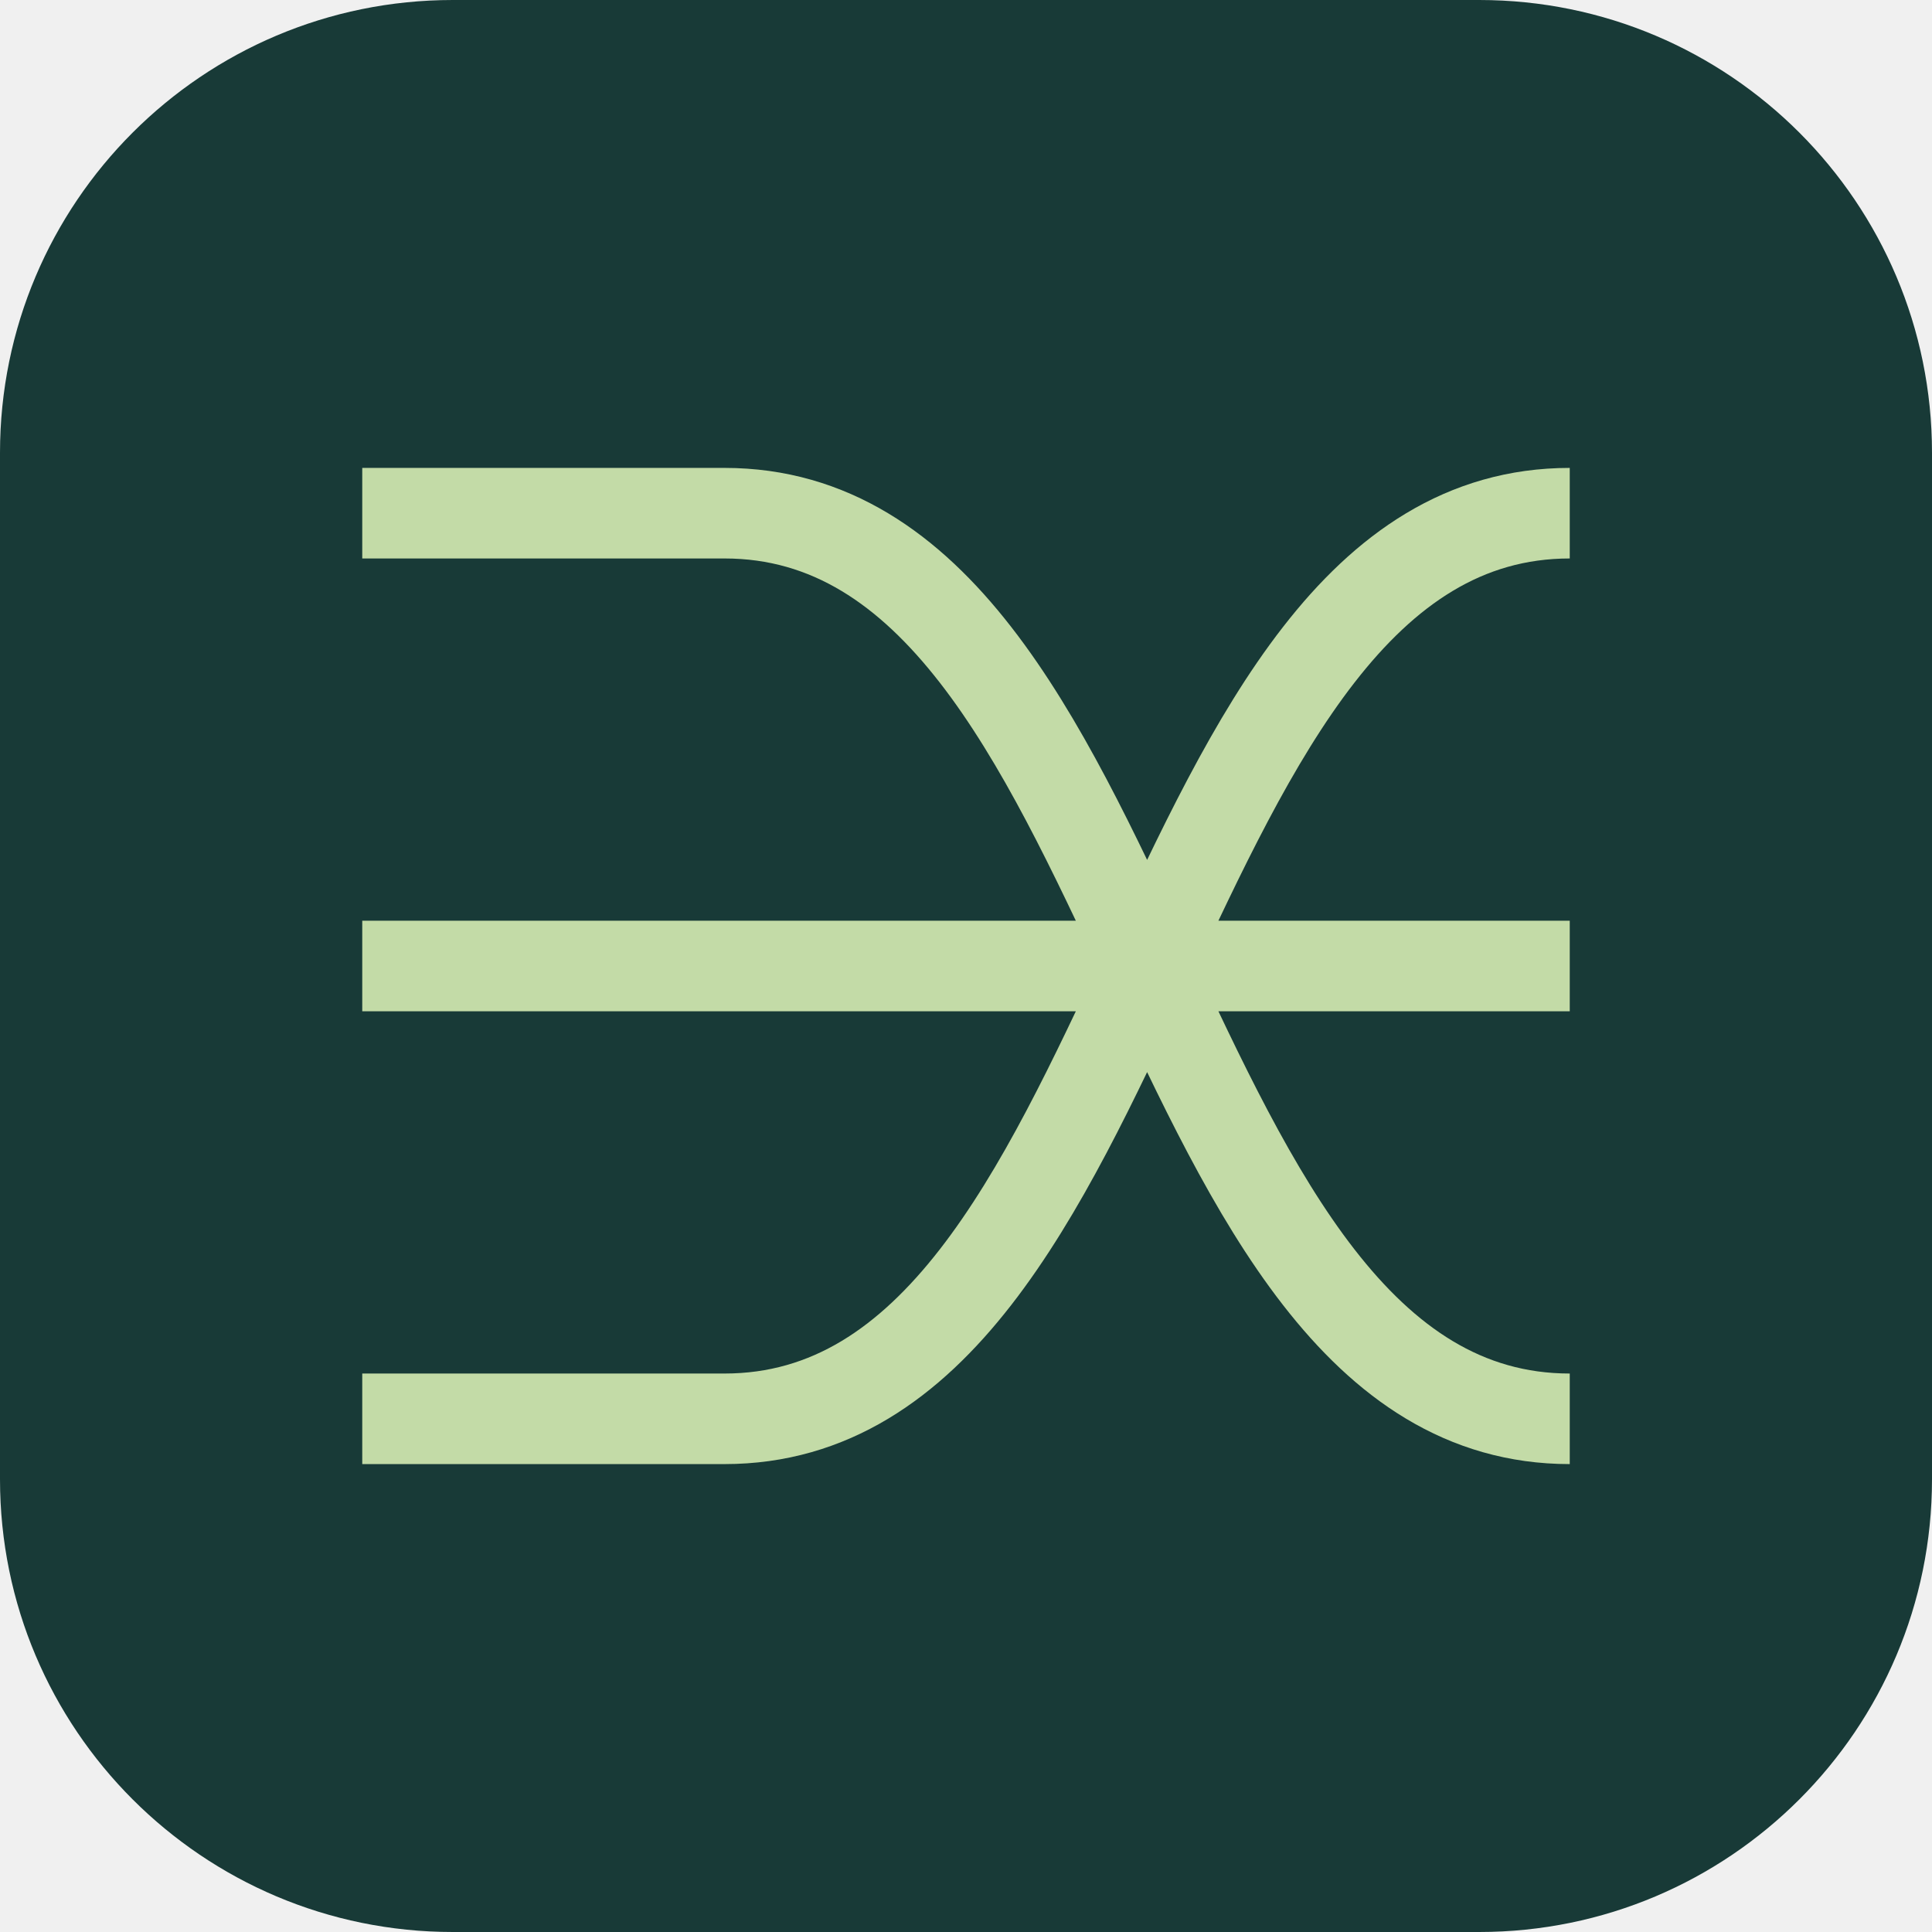
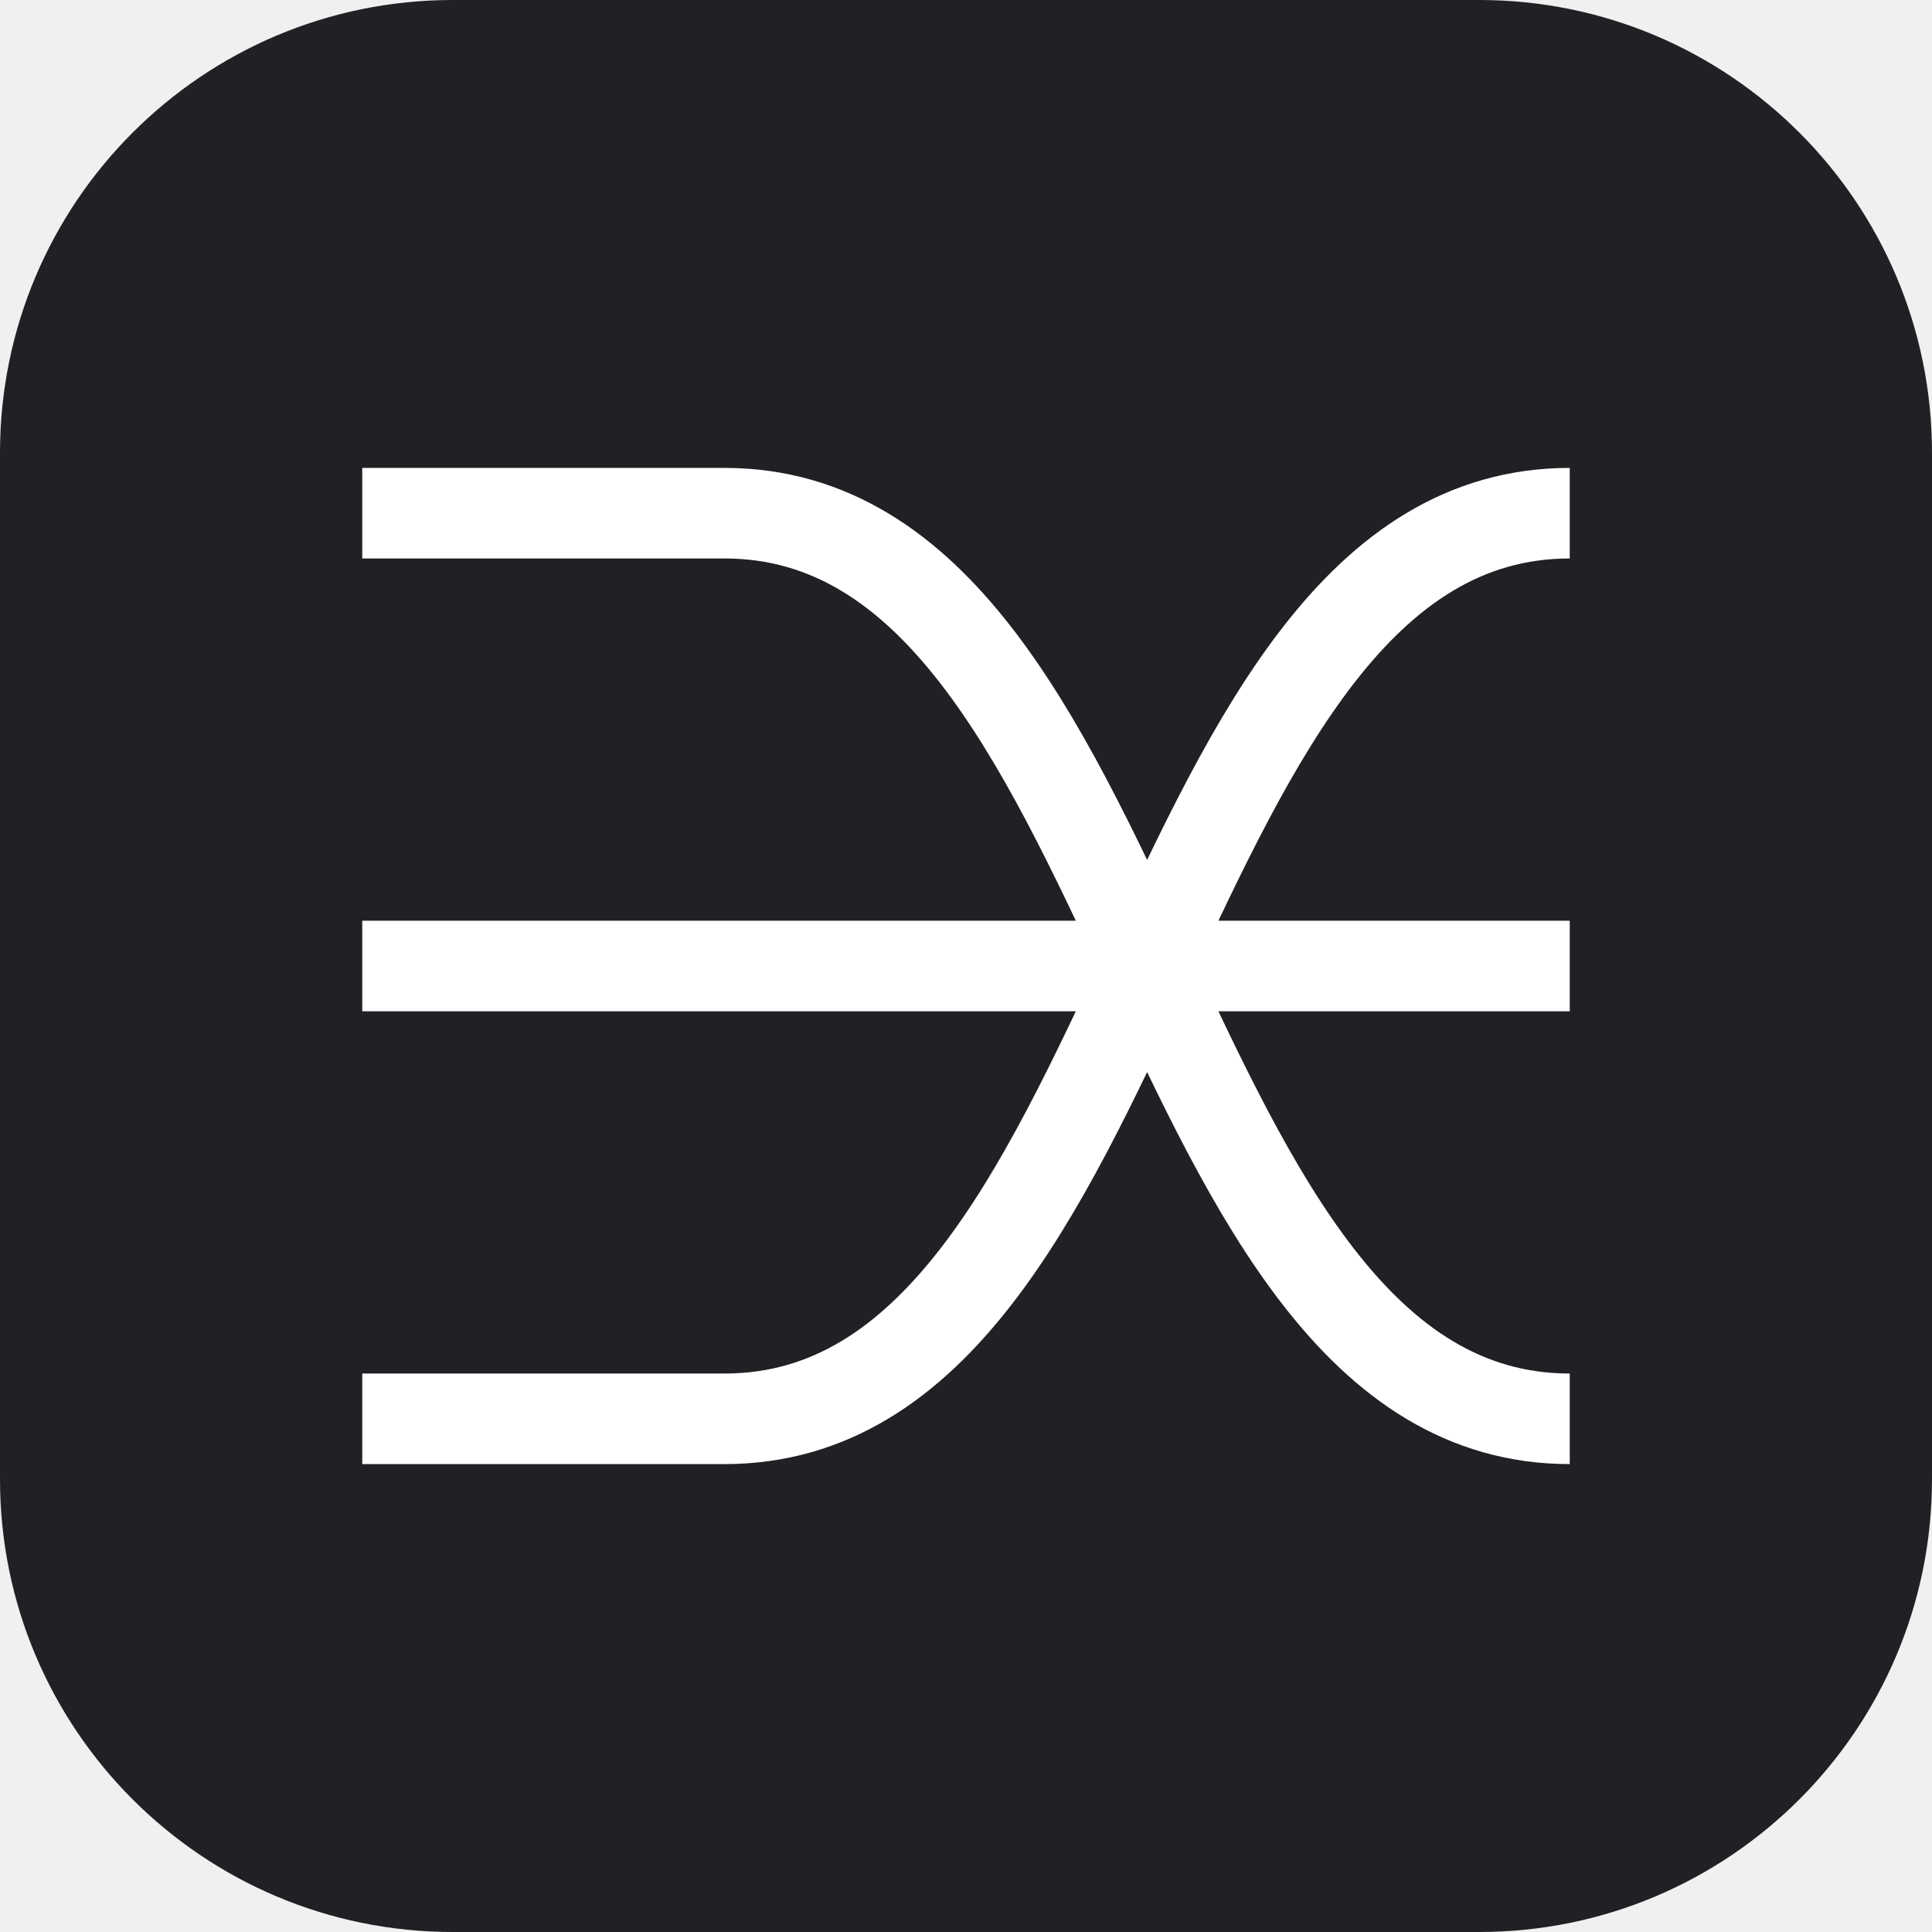
<svg xmlns="http://www.w3.org/2000/svg" viewBox="0 0 64 64">
-   <rect width="64" height="64" rx="15" fill="#183a37" />
-   <g fill="none" stroke="#c3dba7" stroke-width="3">
+   <rect width="64" height="64" rx="15" fill="#202124" />
+   <g fill="none" stroke="#ffffff" stroke-width="3">
    <path d="M12 17h12c14 0 14 30 28 30M12 32h40M12 47h12c14 0 14-30 28-30" />
  </g>
</svg>
